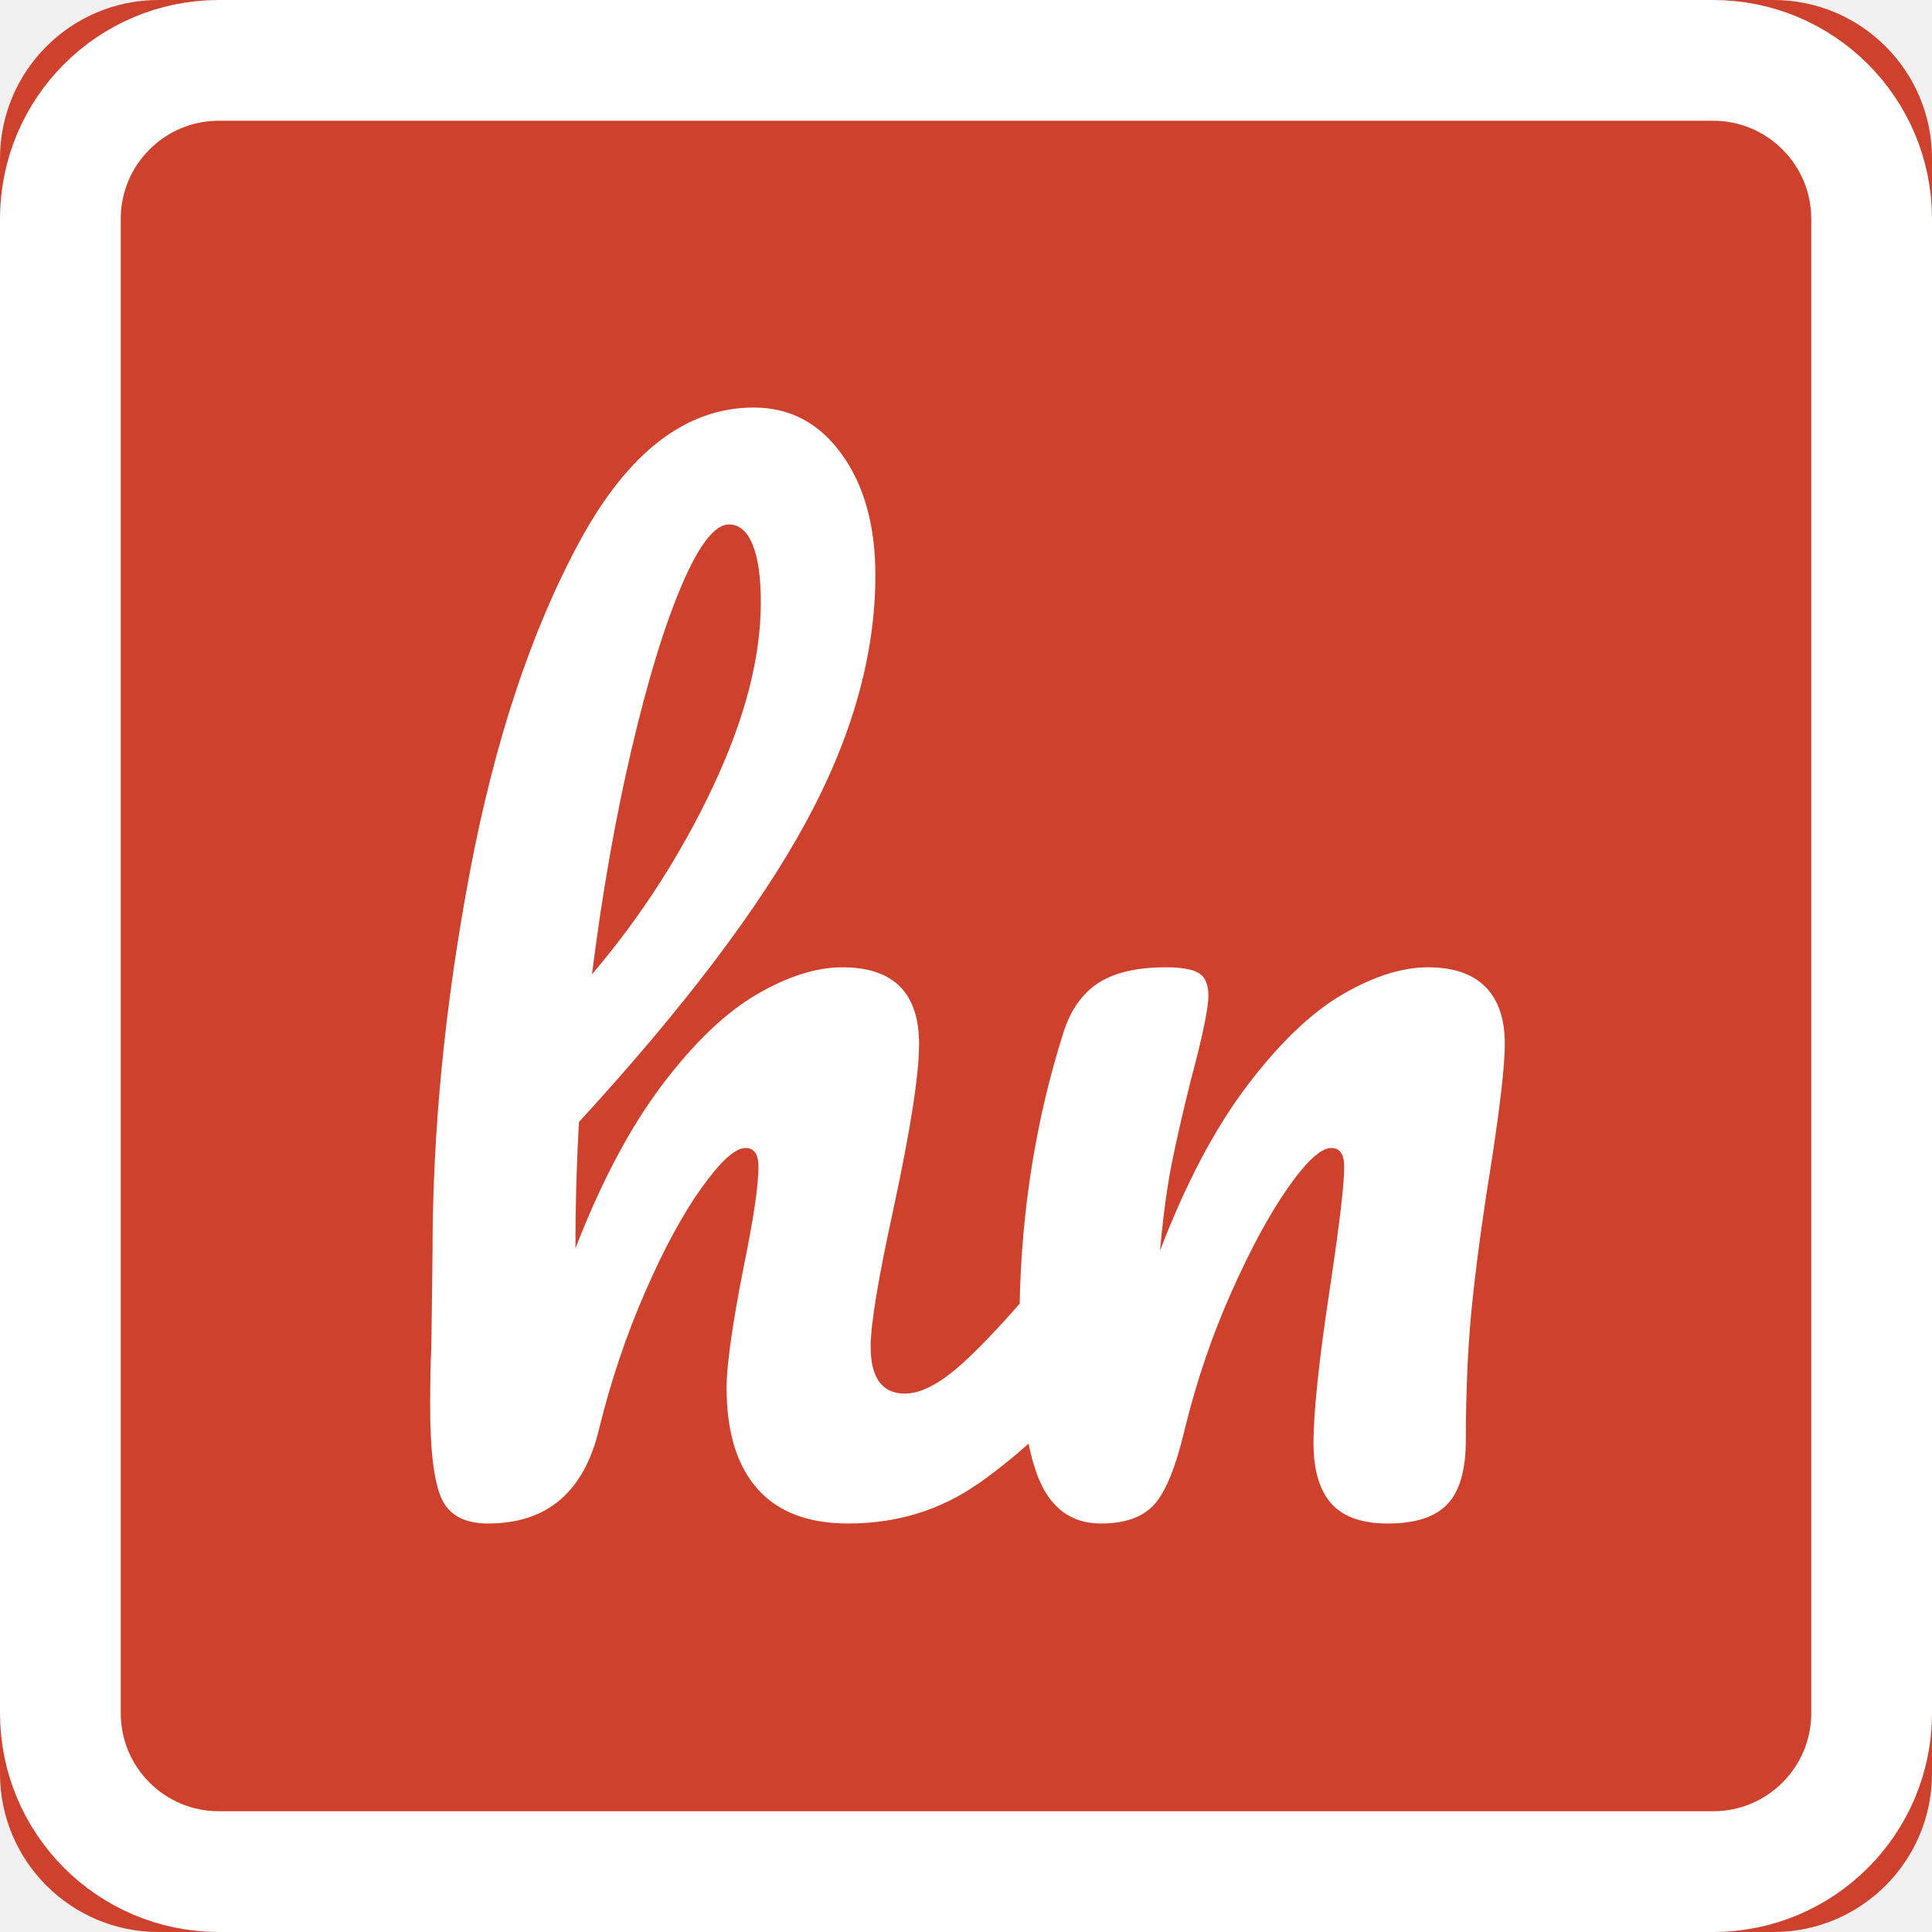
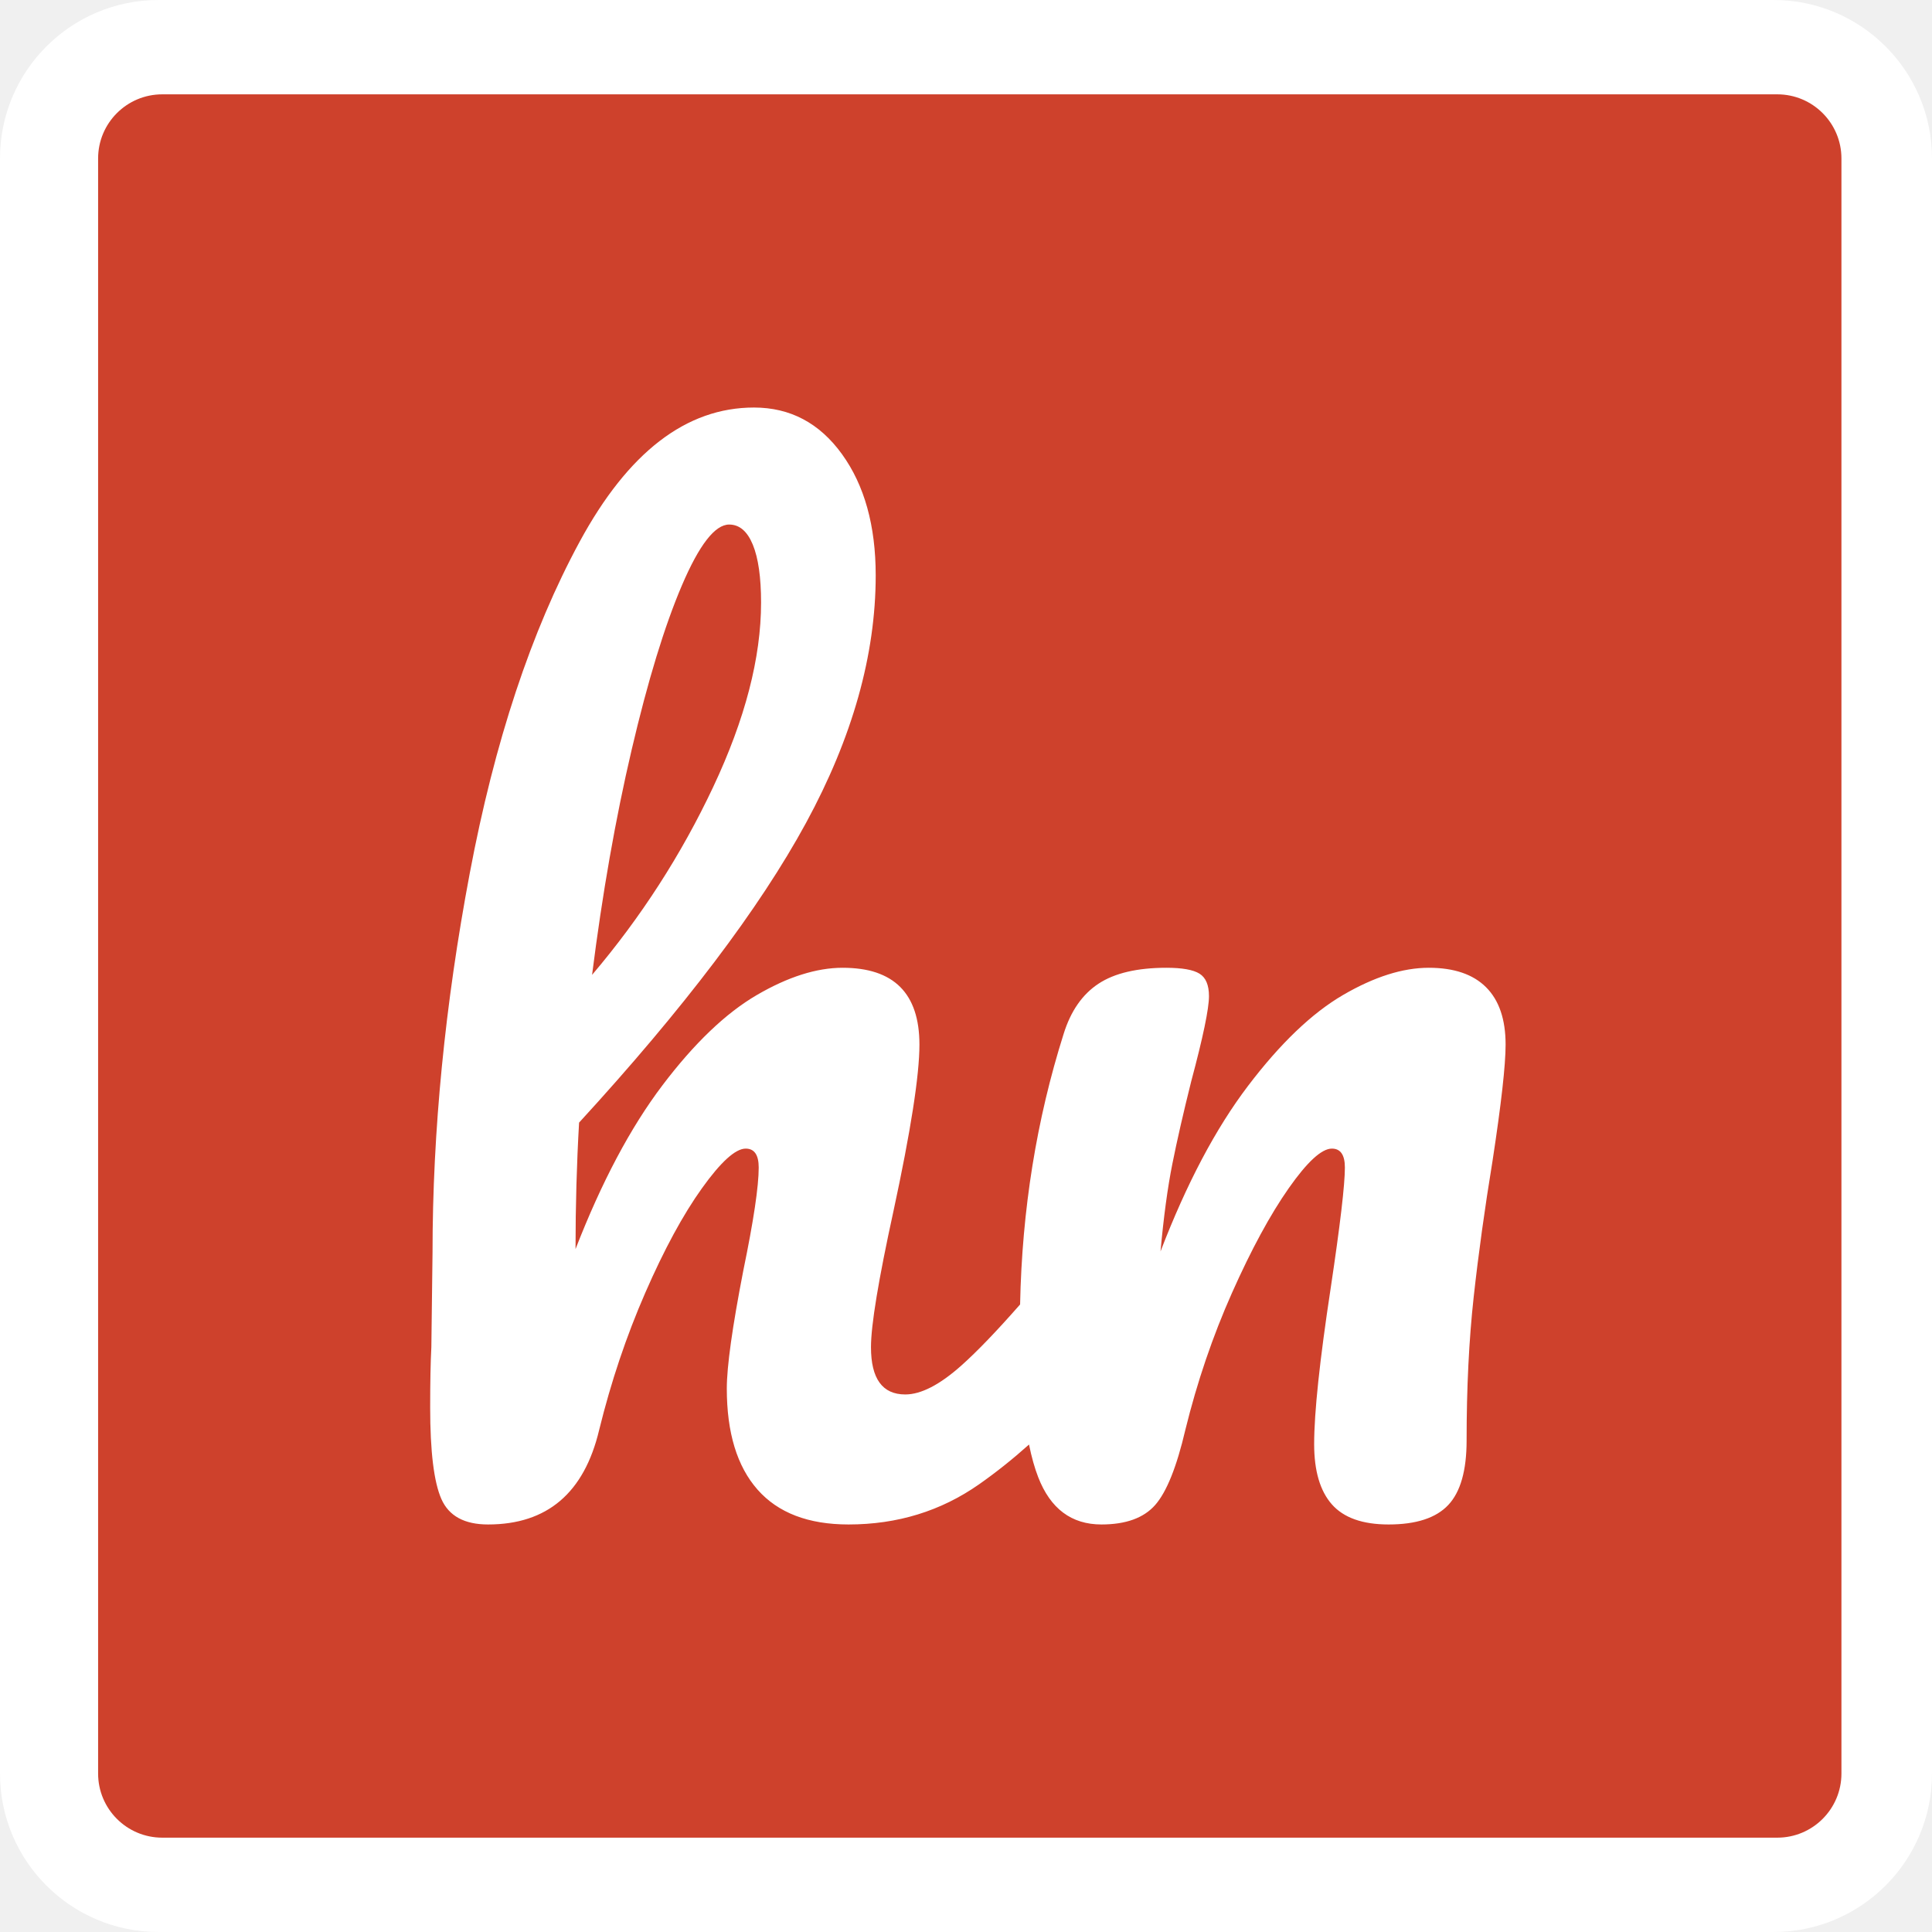
- <svg xmlns="http://www.w3.org/2000/svg" xmlns:xlink="http://www.w3.org/1999/xlink" width="512px" height="512px" viewBox="0 0 512 512" version="1.1">
-   <defs>
-     <rect id="path-1" x="0" y="0" width="512" height="512" rx="42" />
-   </defs>
+ <svg xmlns="http://www.w3.org/2000/svg" width="512px" height="512px" viewBox="0 0 512 512" version="1.1">
+   <defs />
  <g id="Page-1" stroke="none" stroke-width="1" fill="none" fill-rule="evenodd">
    <g id="ember-hn-inverted">
-       <g id="Rectangle">
-         <use fill="#CE412C" fill-rule="evenodd" xlink:href="#path-1" />
-         <rect stroke="#FFFFFF" stroke-width="32" x="16" y="16" width="480" height="480" rx="42" />
+       <g id="Group">
+         <rect id="Rectangle" fill="#FFFFFF" x="0" y="0" width="512" height="512" rx="42" />
+         <rect id="Rectangle-Copy" fill="#CE412C" x="26" y="25" width="462" height="462" rx="17" />
+         <path d="M180.709,155.141 C176.115,165.895 171.679,180.408 167.398,198.679 C163.118,216.951 159.621,236.841 156.907,258.349 C169.852,243.105 180.552,226.504 189.008,208.546 C197.464,190.588 201.692,174.3 201.692,159.683 C201.692,153 200.962,147.884 199.5,144.334 C198.038,140.784 195.951,139.01 193.236,139.01 C189.478,139.01 185.302,144.387 180.709,155.141 Z M272.702,382.816 C273.373,386.133 274.184,389.018 275.135,391.471 C278.371,399.824 283.956,404 291.89,404 C298.363,404 303.113,402.277 306.14,398.832 C309.168,395.386 311.83,388.756 314.126,378.942 C317.258,366.204 321.382,354.092 326.497,342.607 C331.613,331.122 336.624,321.882 341.53,314.887 C346.437,307.891 350.247,304.394 352.962,304.394 C355.258,304.394 356.407,306.064 356.407,309.405 C356.407,313.999 355.154,324.649 352.648,341.354 C349.725,360.566 348.264,374.348 348.264,382.701 C348.264,389.8 349.83,395.125 352.962,398.675 C356.093,402.225 361.104,404 367.995,404 C375.302,404 380.574,402.277 383.81,398.832 C387.047,395.386 388.665,389.696 388.665,381.761 C388.665,367.77 389.291,355.084 390.544,343.704 C391.797,332.323 393.467,320.264 395.555,307.526 C397.852,292.491 399,282.259 399,276.83 C399,270.147 397.277,265.084 393.832,261.638 C390.387,258.193 385.324,256.47 378.643,256.47 C371.753,256.47 364.184,258.871 355.937,263.674 C347.69,268.477 339.286,276.516 330.725,287.793 C322.165,299.069 314.44,313.686 307.549,331.644 C308.385,322.456 309.429,314.73 310.681,308.466 C311.934,302.201 313.604,294.892 315.692,286.54 C318.824,274.846 320.39,267.328 320.39,263.987 C320.39,261.064 319.555,259.08 317.885,258.036 C316.214,256.992 313.291,256.47 309.115,256.47 C301.39,256.47 295.387,257.879 291.107,260.698 C286.827,263.517 283.747,267.955 281.868,274.011 C274.684,296.731 270.84,320.625 270.337,345.693 C264.133,352.764 258.946,358.157 254.777,361.871 C249.036,366.987 244.077,369.545 239.901,369.545 C233.846,369.545 230.819,365.369 230.819,357.016 C230.819,351.169 232.802,339.162 236.769,320.995 C241.363,299.695 243.659,284.974 243.659,276.83 C243.659,263.256 236.874,256.47 223.302,256.47 C216.412,256.47 208.843,258.871 200.596,263.674 C192.349,268.477 183.997,276.464 175.541,287.636 C167.085,298.808 159.412,313.268 152.522,331.018 C152.522,319.533 152.835,308.361 153.462,297.503 C181.231,267.224 201.275,240.756 213.593,218.099 C225.912,195.443 232.071,173.569 232.071,152.478 C232.071,139.323 229.096,128.621 223.146,120.372 C217.195,112.124 209.418,108 199.813,108 C181.857,108 166.459,119.85 153.618,143.551 C140.777,167.252 131.069,196.539 124.492,231.412 C117.915,266.284 114.626,299.799 114.626,331.958 L114.313,357.016 C114.104,360.983 114,366.308 114,372.99 C114,384.684 114.992,392.776 116.975,397.266 C118.959,401.755 123.082,404 129.346,404 C145.006,404 154.819,395.647 158.786,378.942 C161.918,366.204 165.989,354.092 171,342.607 C176.011,331.122 181.022,321.882 186.033,314.887 C191.044,307.891 194.907,304.394 197.621,304.394 C199.918,304.394 201.066,306.064 201.066,309.405 C201.066,314.417 199.709,323.5 196.995,336.656 C194.071,351.691 192.61,362.132 192.61,367.979 C192.61,379.673 195.324,388.6 200.753,394.76 C206.181,400.92 214.22,404 224.868,404 C237.813,404 249.349,400.45 259.475,393.35 C263.935,390.224 268.344,386.712 272.702,382.816 Z" id="hn" fill="#FFFFFF" />
      </g>
-       <path d="M180.66,155.1 C176.07,165.845 171.636,180.345 167.359,198.601 C163.082,216.857 159.588,236.73 156.875,258.22 C169.811,242.989 180.504,226.403 188.953,208.46 C197.403,190.517 201.628,174.243 201.628,159.638 C201.628,152.962 200.898,147.85 199.438,144.303 C197.977,140.756 195.891,138.983 193.178,138.983 C189.423,138.983 185.25,144.355 180.66,155.1 Z M272.586,382.58 C273.257,385.894 274.067,388.776 275.017,391.227 C278.251,399.573 283.832,403.746 291.76,403.746 C298.228,403.746 302.975,402.024 306,398.582 C309.025,395.139 311.685,388.515 313.98,378.709 C317.11,365.982 321.23,353.881 326.342,342.406 C331.454,330.931 336.461,321.698 341.364,314.709 C346.267,307.719 350.075,304.225 352.787,304.225 C355.082,304.225 356.23,305.894 356.23,309.232 C356.23,313.822 354.978,324.463 352.474,341.154 C349.553,360.349 348.093,374.119 348.093,382.464 C348.093,389.558 349.658,394.878 352.787,398.425 C355.917,401.972 360.924,403.746 367.809,403.746 C375.112,403.746 380.38,402.024 383.614,398.582 C386.847,395.139 388.464,389.454 388.464,381.526 C388.464,367.547 389.09,354.872 390.342,343.501 C391.594,332.13 393.263,320.081 395.349,307.354 C397.644,292.332 398.792,282.109 398.792,276.684 C398.792,270.008 397.071,264.949 393.628,261.506 C390.186,258.063 385.126,256.342 378.45,256.342 C371.565,256.342 364.002,258.742 355.76,263.54 C347.519,268.339 339.121,276.371 330.567,287.638 C322.013,298.905 314.293,313.509 307.408,331.452 C308.243,322.272 309.286,314.552 310.538,308.293 C311.79,302.034 313.459,294.732 315.545,286.386 C318.675,274.702 320.239,267.191 320.239,263.853 C320.239,260.932 319.405,258.95 317.736,257.907 C316.067,256.864 313.146,256.342 308.973,256.342 C301.253,256.342 295.255,257.751 290.978,260.567 C286.701,263.384 283.623,267.817 281.746,273.868 C274.567,296.569 270.726,320.442 270.223,345.488 C264.023,352.553 258.84,357.942 254.675,361.653 C248.937,366.764 243.982,369.32 239.809,369.32 C233.759,369.32 230.733,365.147 230.733,356.802 C230.733,350.96 232.715,338.963 236.68,320.812 C241.27,299.53 243.565,284.821 243.565,276.684 C243.565,263.123 236.784,256.342 223.222,256.342 C216.337,256.342 208.774,258.742 200.533,263.54 C192.292,268.339 183.946,276.319 175.496,287.482 C167.046,298.644 159.379,313.092 152.494,330.826 C152.494,319.351 152.807,308.189 153.433,297.34 C181.182,267.087 201.211,240.642 213.521,218.005 C225.83,195.367 231.985,173.513 231.985,152.44 C231.985,139.296 229.012,128.603 223.066,120.362 C217.12,112.121 209.348,108 199.751,108 C181.808,108 166.421,119.84 153.589,143.521 C140.758,167.201 131.056,196.463 124.484,231.306 C117.912,266.148 114.626,299.635 114.626,331.765 L114.313,356.802 C114.104,360.766 114,366.086 114,372.763 C114,384.447 114.991,392.531 116.973,397.017 C118.955,401.503 123.076,403.746 129.335,403.746 C144.983,403.746 154.789,395.4 158.753,378.709 C161.883,365.982 165.951,353.881 170.958,342.406 C175.966,330.931 180.973,321.698 185.98,314.709 C190.988,307.719 194.848,304.225 197.56,304.225 C199.855,304.225 201.002,305.894 201.002,309.232 C201.002,314.24 199.646,323.315 196.934,336.46 C194.013,351.482 192.553,361.913 192.553,367.755 C192.553,379.439 195.265,388.358 200.689,394.513 C206.114,400.668 214.147,403.746 224.787,403.746 C237.723,403.746 249.25,400.199 259.369,393.105 C263.825,389.981 268.231,386.472 272.586,382.58 Z" id="hn" fill="#FFFFFF" />
    </g>
  </g>
</svg>
